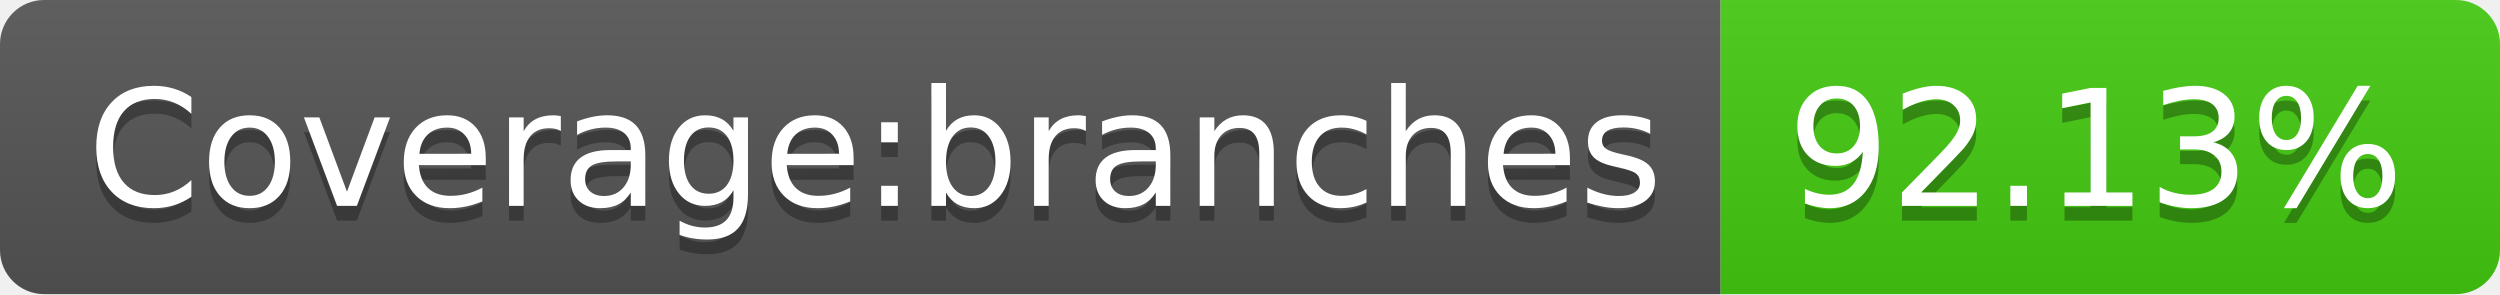
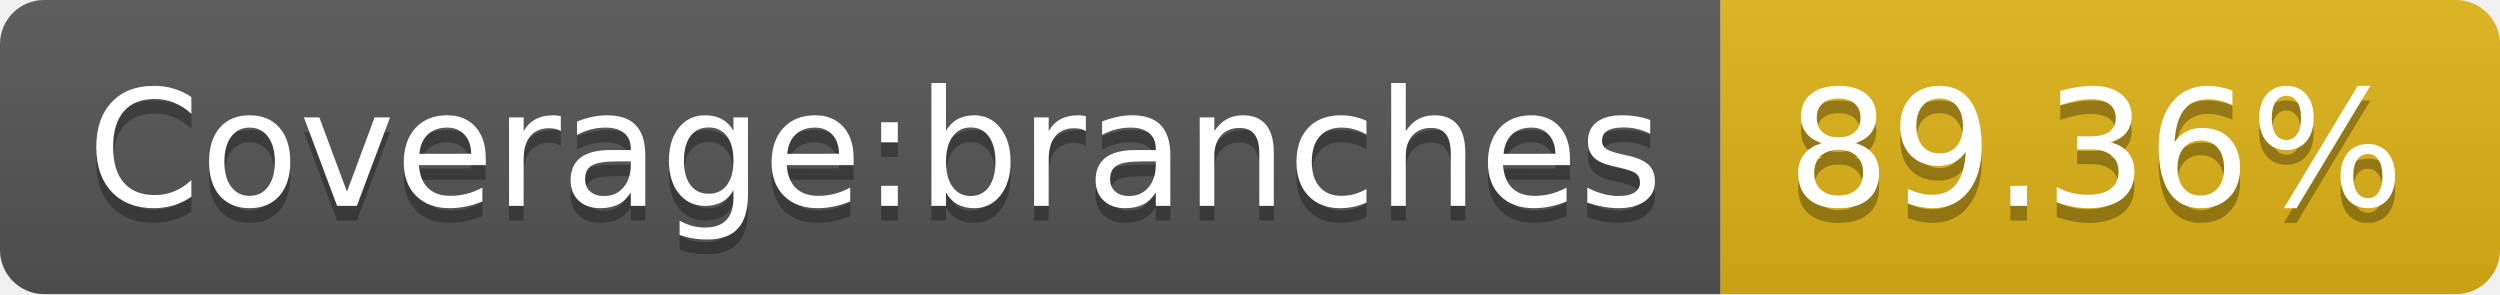
<svg xmlns="http://www.w3.org/2000/svg" width="170" height="20">
  <linearGradient id="s" x2="0" y2="100%">
    <stop offset="0" stop-color="#bbb" stop-opacity=".1" />
    <stop offset="1" stop-opacity=".1" />
  </linearGradient>
  <clipPath id="r">
    <rect width="170" height="20" rx="3" fill="#fff" />
  </clipPath>
  <g clip-path="url(#r)">
    <rect width="117" height="20" fill="#555" />
-     <rect x="117" width="53" height="20" fill="#4c1" />
+     <rect x="117" width="53" height="20" fill="#dfb317" />
    <rect width="170" height="20" fill="url(#s)" />
  </g>
-   <g fill="#fff" text-anchor="middle" font-family="DejaVu Sans,Verdana,Geneva,sans-serif" font-size="110">
+   <g fill="#fff" text-anchor="middle" font-family="Verdana,Geneva,DejaVu Sans,sans-serif" text-rendering="geometricPrecision" font-size="110">
    <text x="595" y="150" fill="#010101" fill-opacity=".3" transform="scale(.1)" textLength="1070">Coverage:branches</text>
    <text x="595" y="140" transform="scale(.1)" textLength="1070">Coverage:branches</text>
-     <text x="1425" y="150" fill="#010101" fill-opacity=".3" transform="scale(.1)" textLength="430">92.13%</text>
-     <text x="1425" y="140" transform="scale(.1)" textLength="430">92.13%</text>
+     <text x="1425" y="150" fill="#010101" fill-opacity=".3" transform="scale(.1)" textLength="430">89.36%</text>
+     <text x="1425" y="140" transform="scale(.1)" textLength="430">89.36%</text>
  </g>
</svg>
